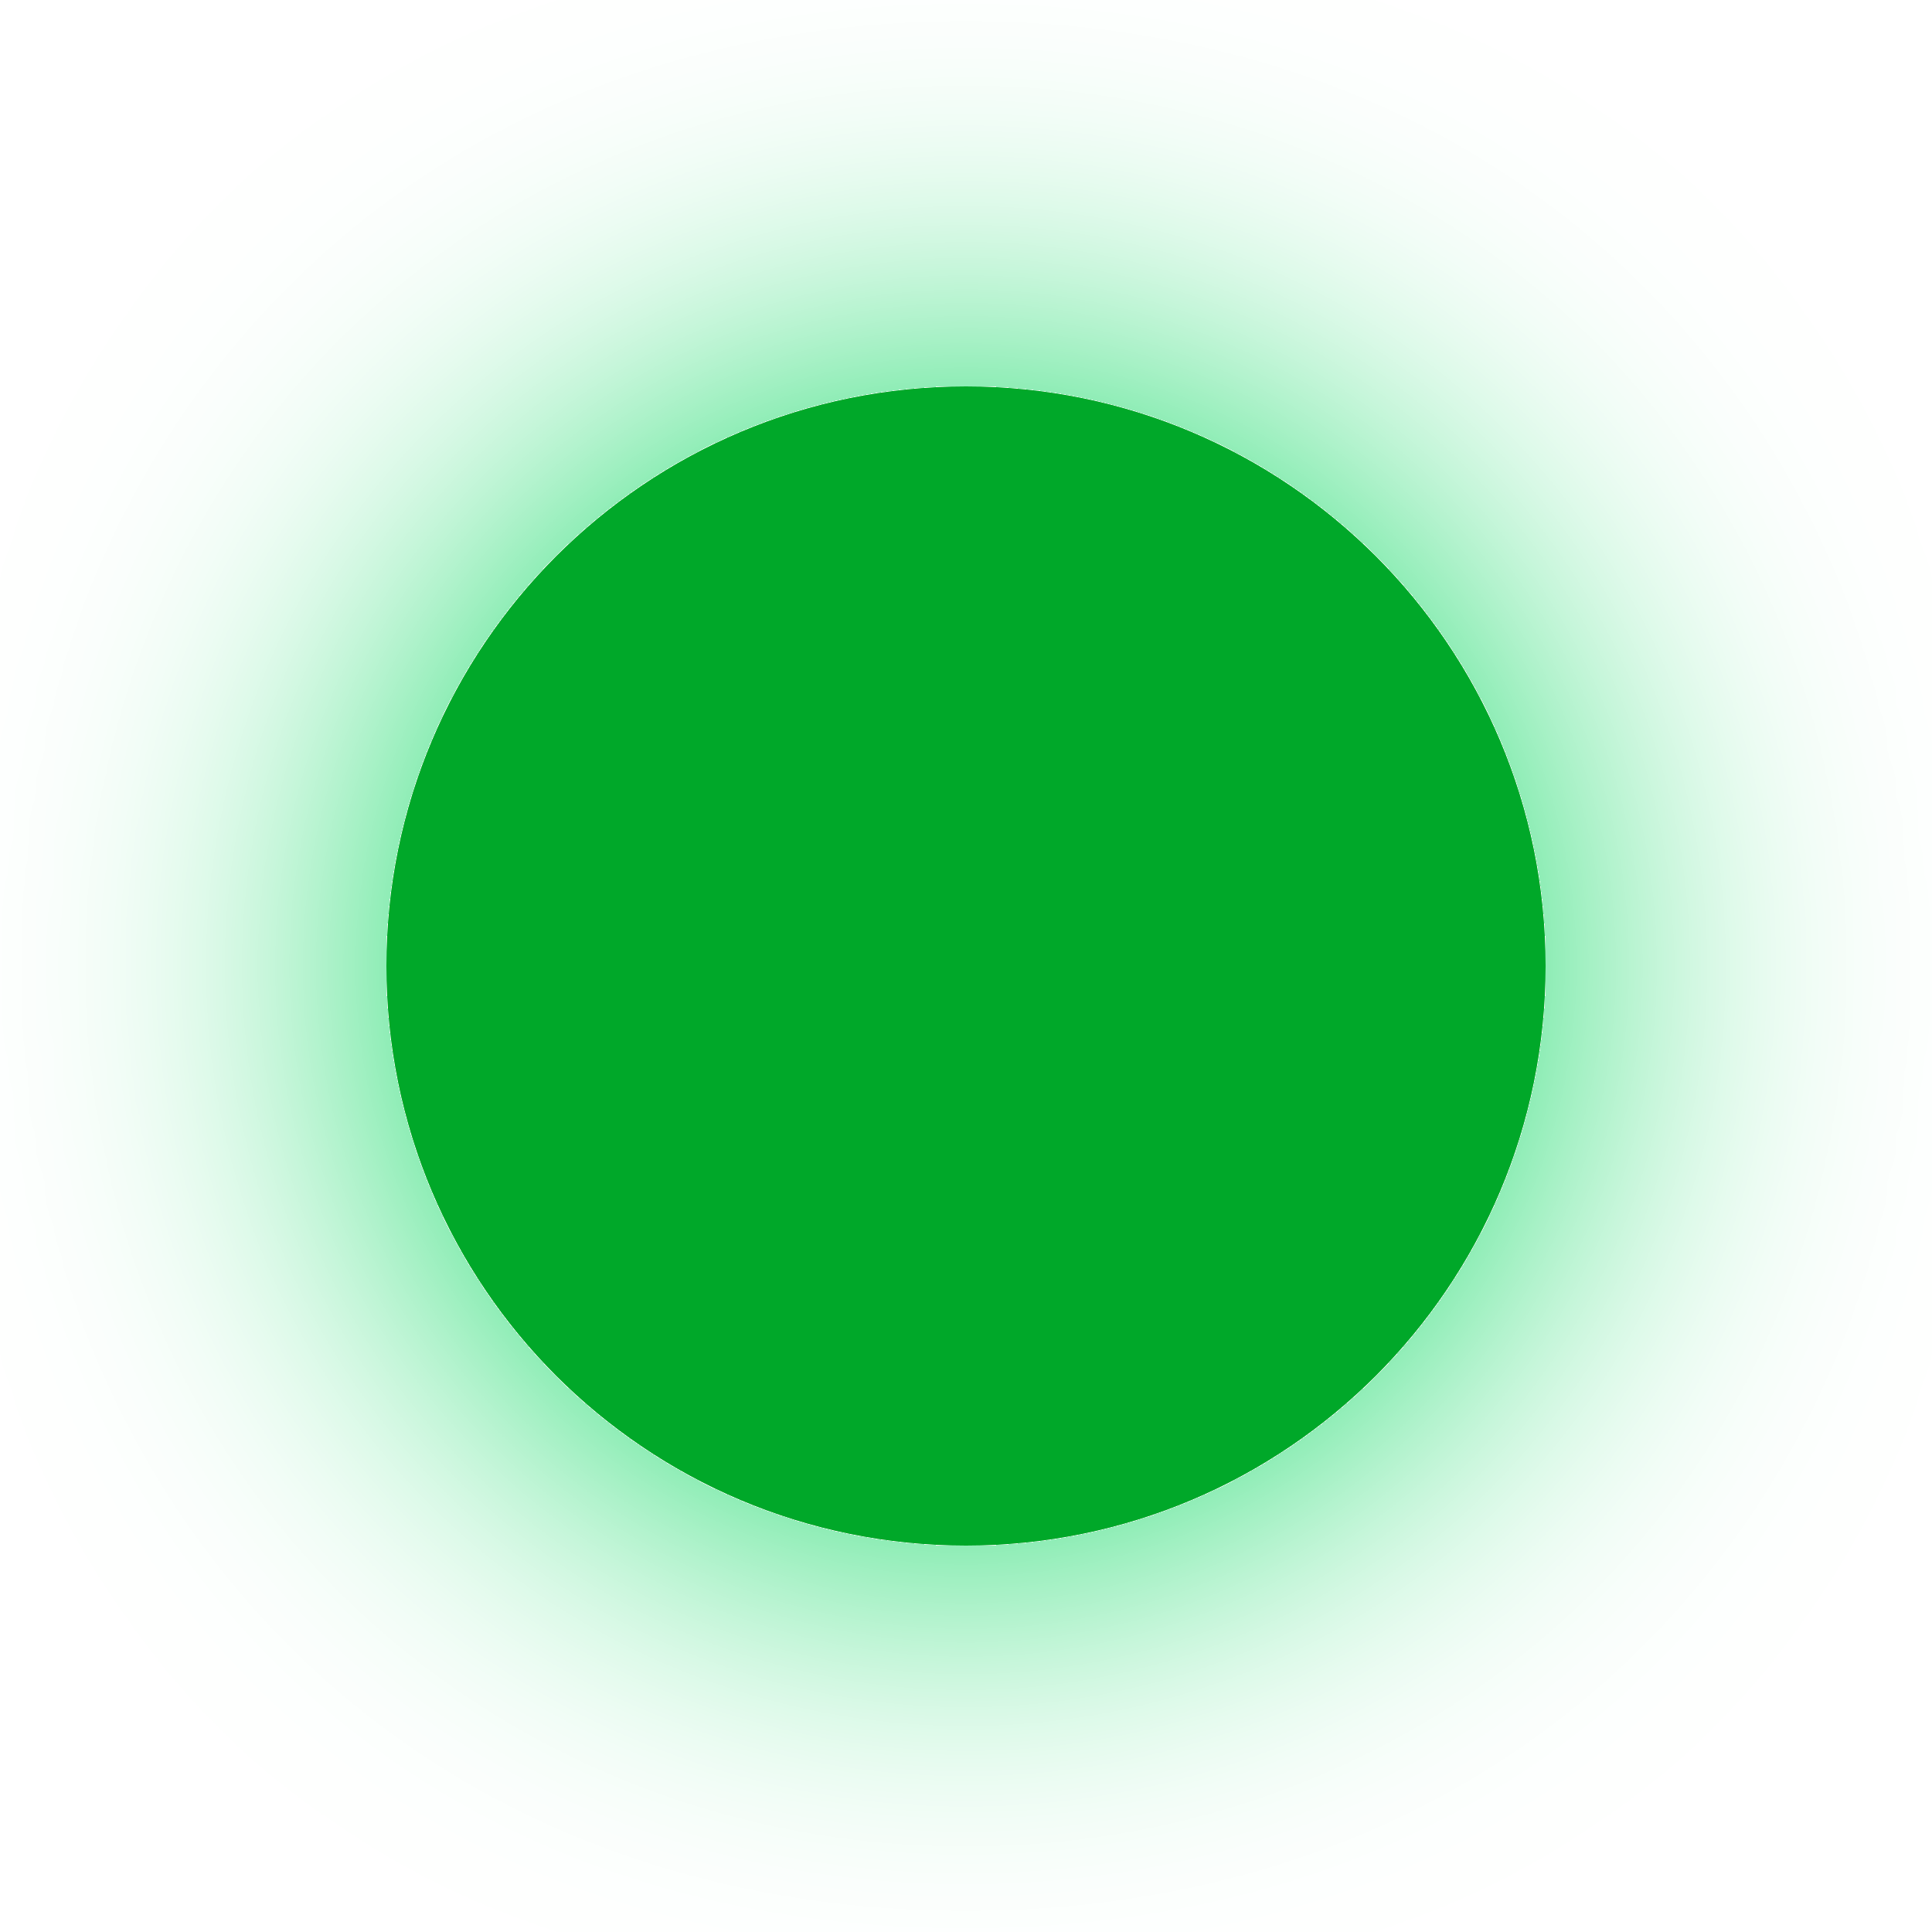
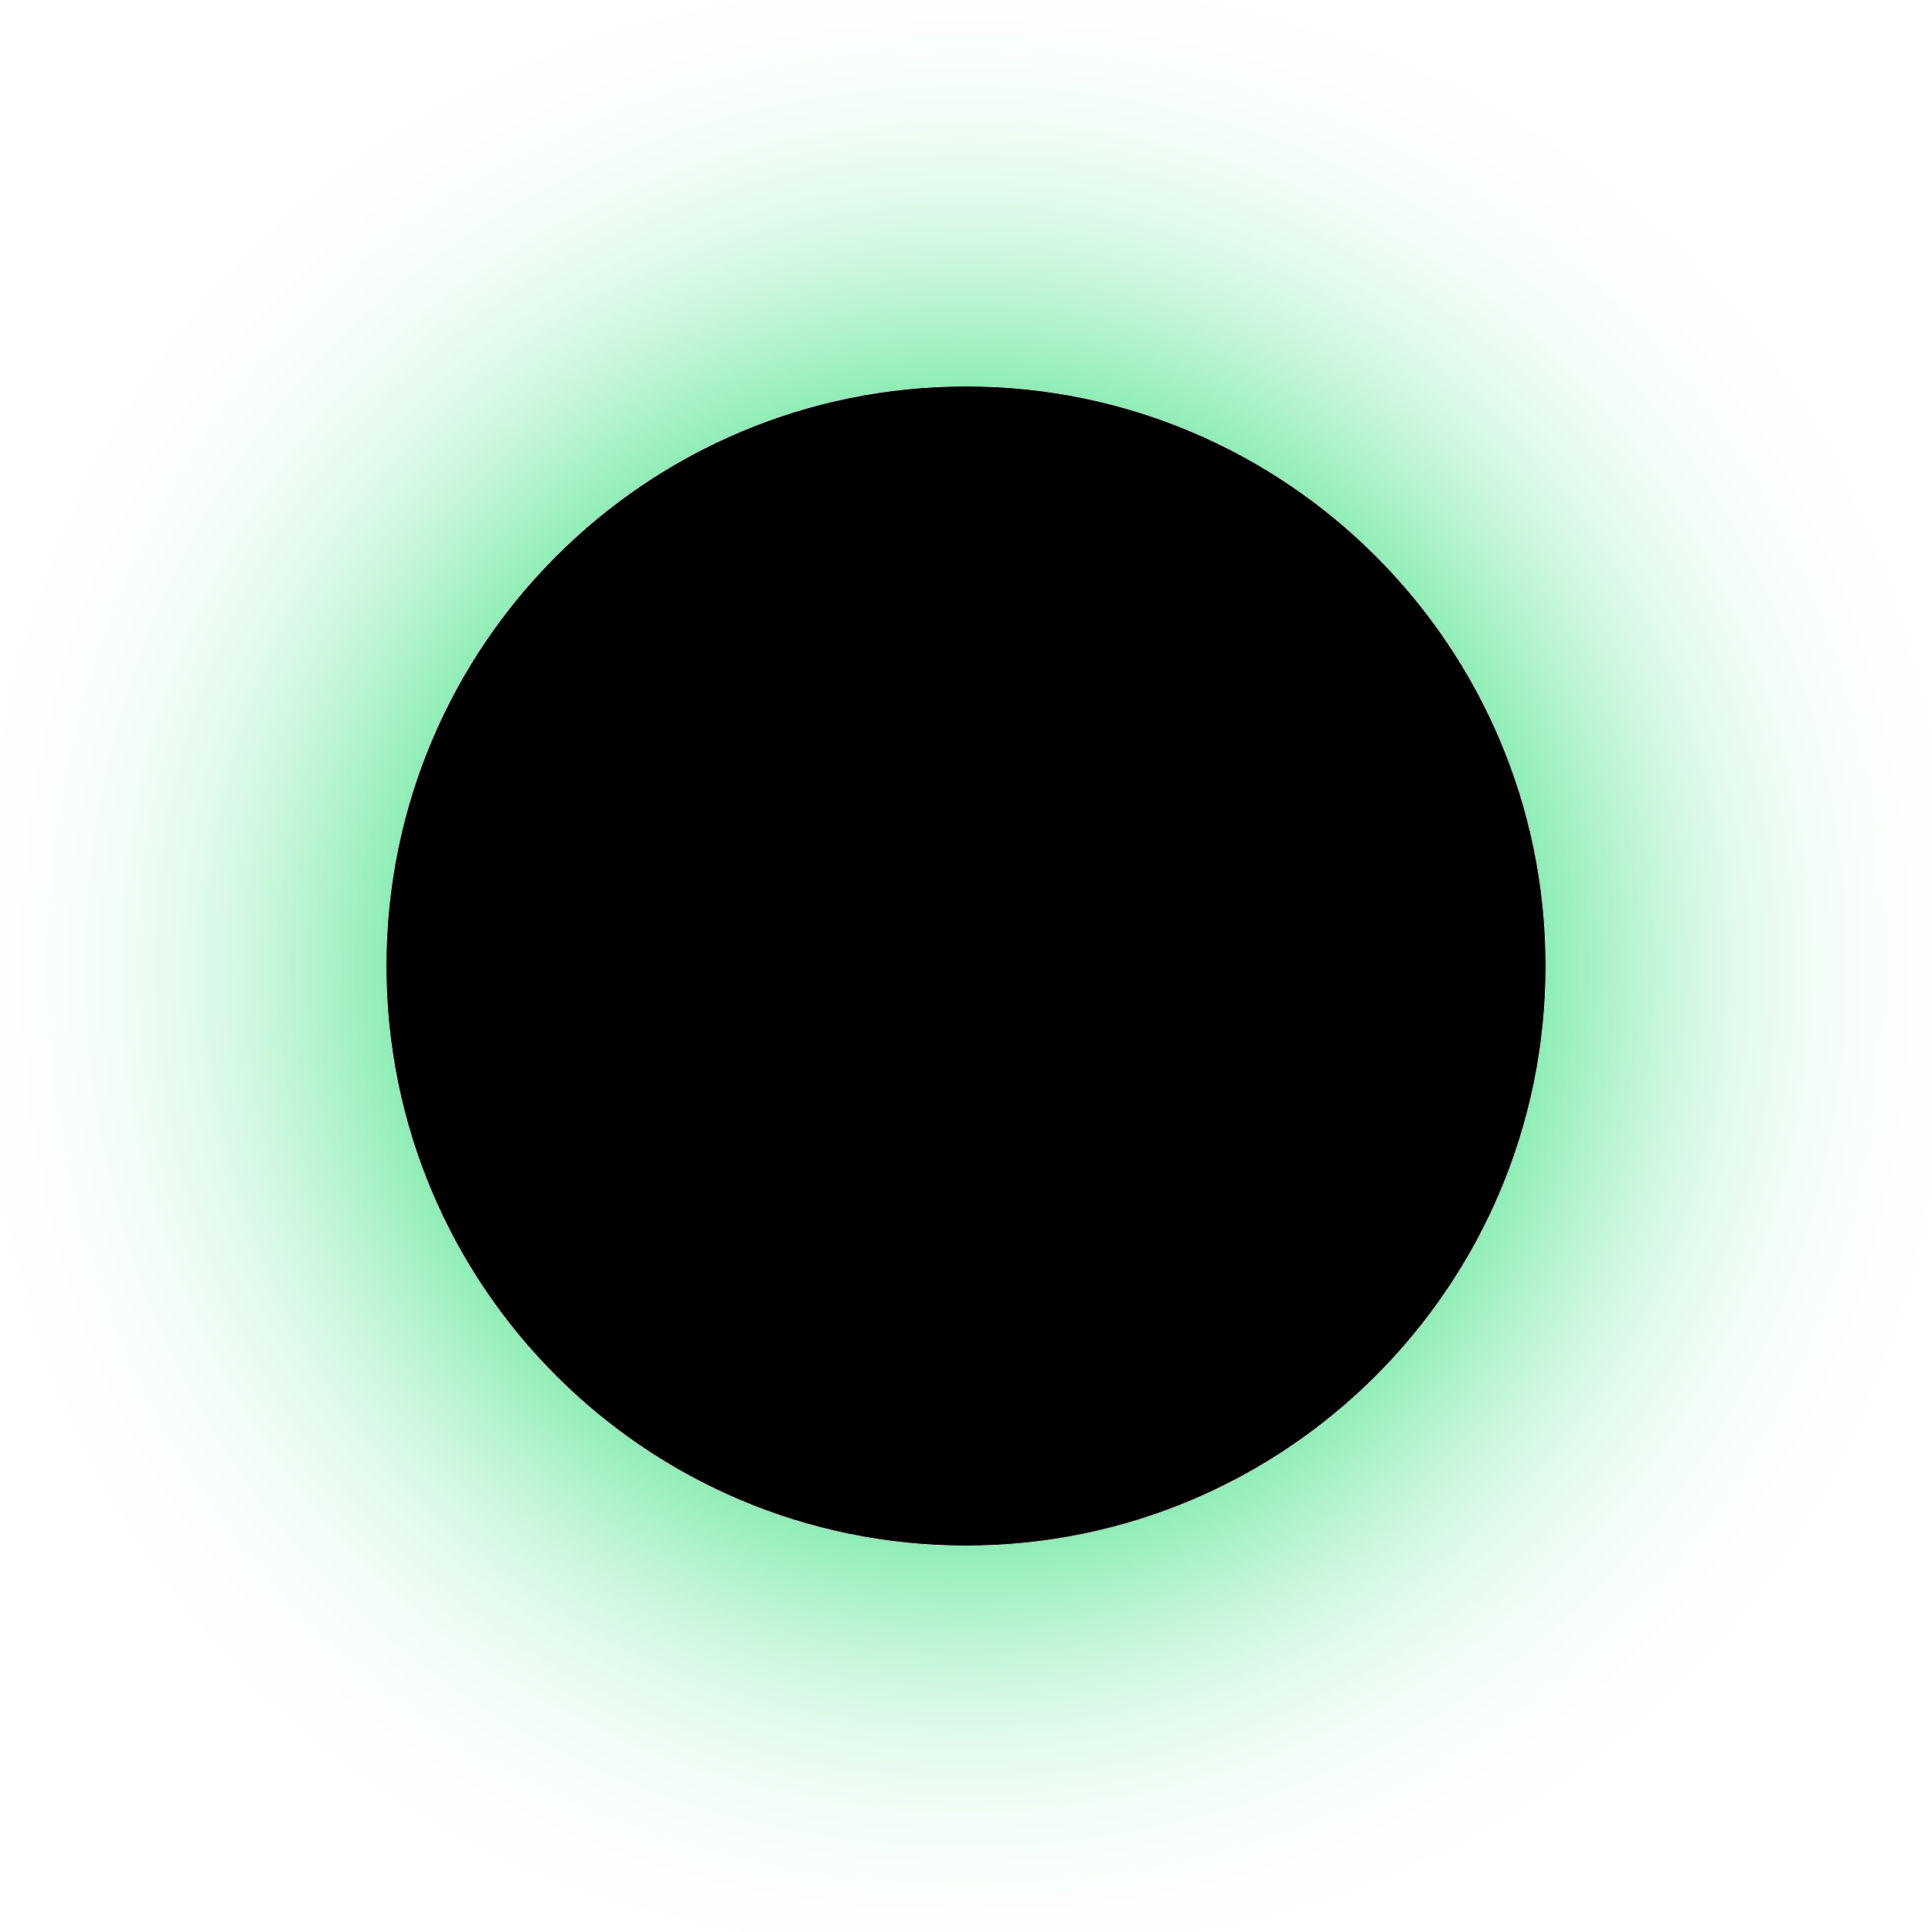
<svg xmlns="http://www.w3.org/2000/svg" width="20" height="20" viewBox="0 0 20 20" fill="none">
  <g id="Ellipse 665" filter="url(#filter0_d_3970_53713)">
-     <circle cx="10" cy="10" r="6" fill="#00A829" />
+     <circle cx="10" cy="10" r="6" fill="currentColor" />
  </g>
  <defs>
    <filter id="filter0_d_3970_53713" x="0" y="0" width="20" height="20" filterUnits="userSpaceOnUse" color-interpolation-filters="sRGB">
      <feFlood flood-opacity="0" result="BackgroundImageFix" />
      <feColorMatrix in="SourceAlpha" type="matrix" values="0 0 0 0 0 0 0 0 0 0 0 0 0 0 0 0 0 0 127 0" result="hardAlpha" />
      <feOffset />
      <feGaussianBlur stdDeviation="2" />
      <feComposite in2="hardAlpha" operator="out" />
      <feColorMatrix type="matrix" values="0 0 0 0 0 0 0 0 0 0.839 0 0 0 0 0.349 0 0 0 1 0" />
      <feBlend mode="normal" in2="BackgroundImageFix" result="effect1_dropShadow_3970_53713" />
      <feBlend mode="normal" in="SourceGraphic" in2="effect1_dropShadow_3970_53713" result="shape" />
    </filter>
  </defs>
</svg>
